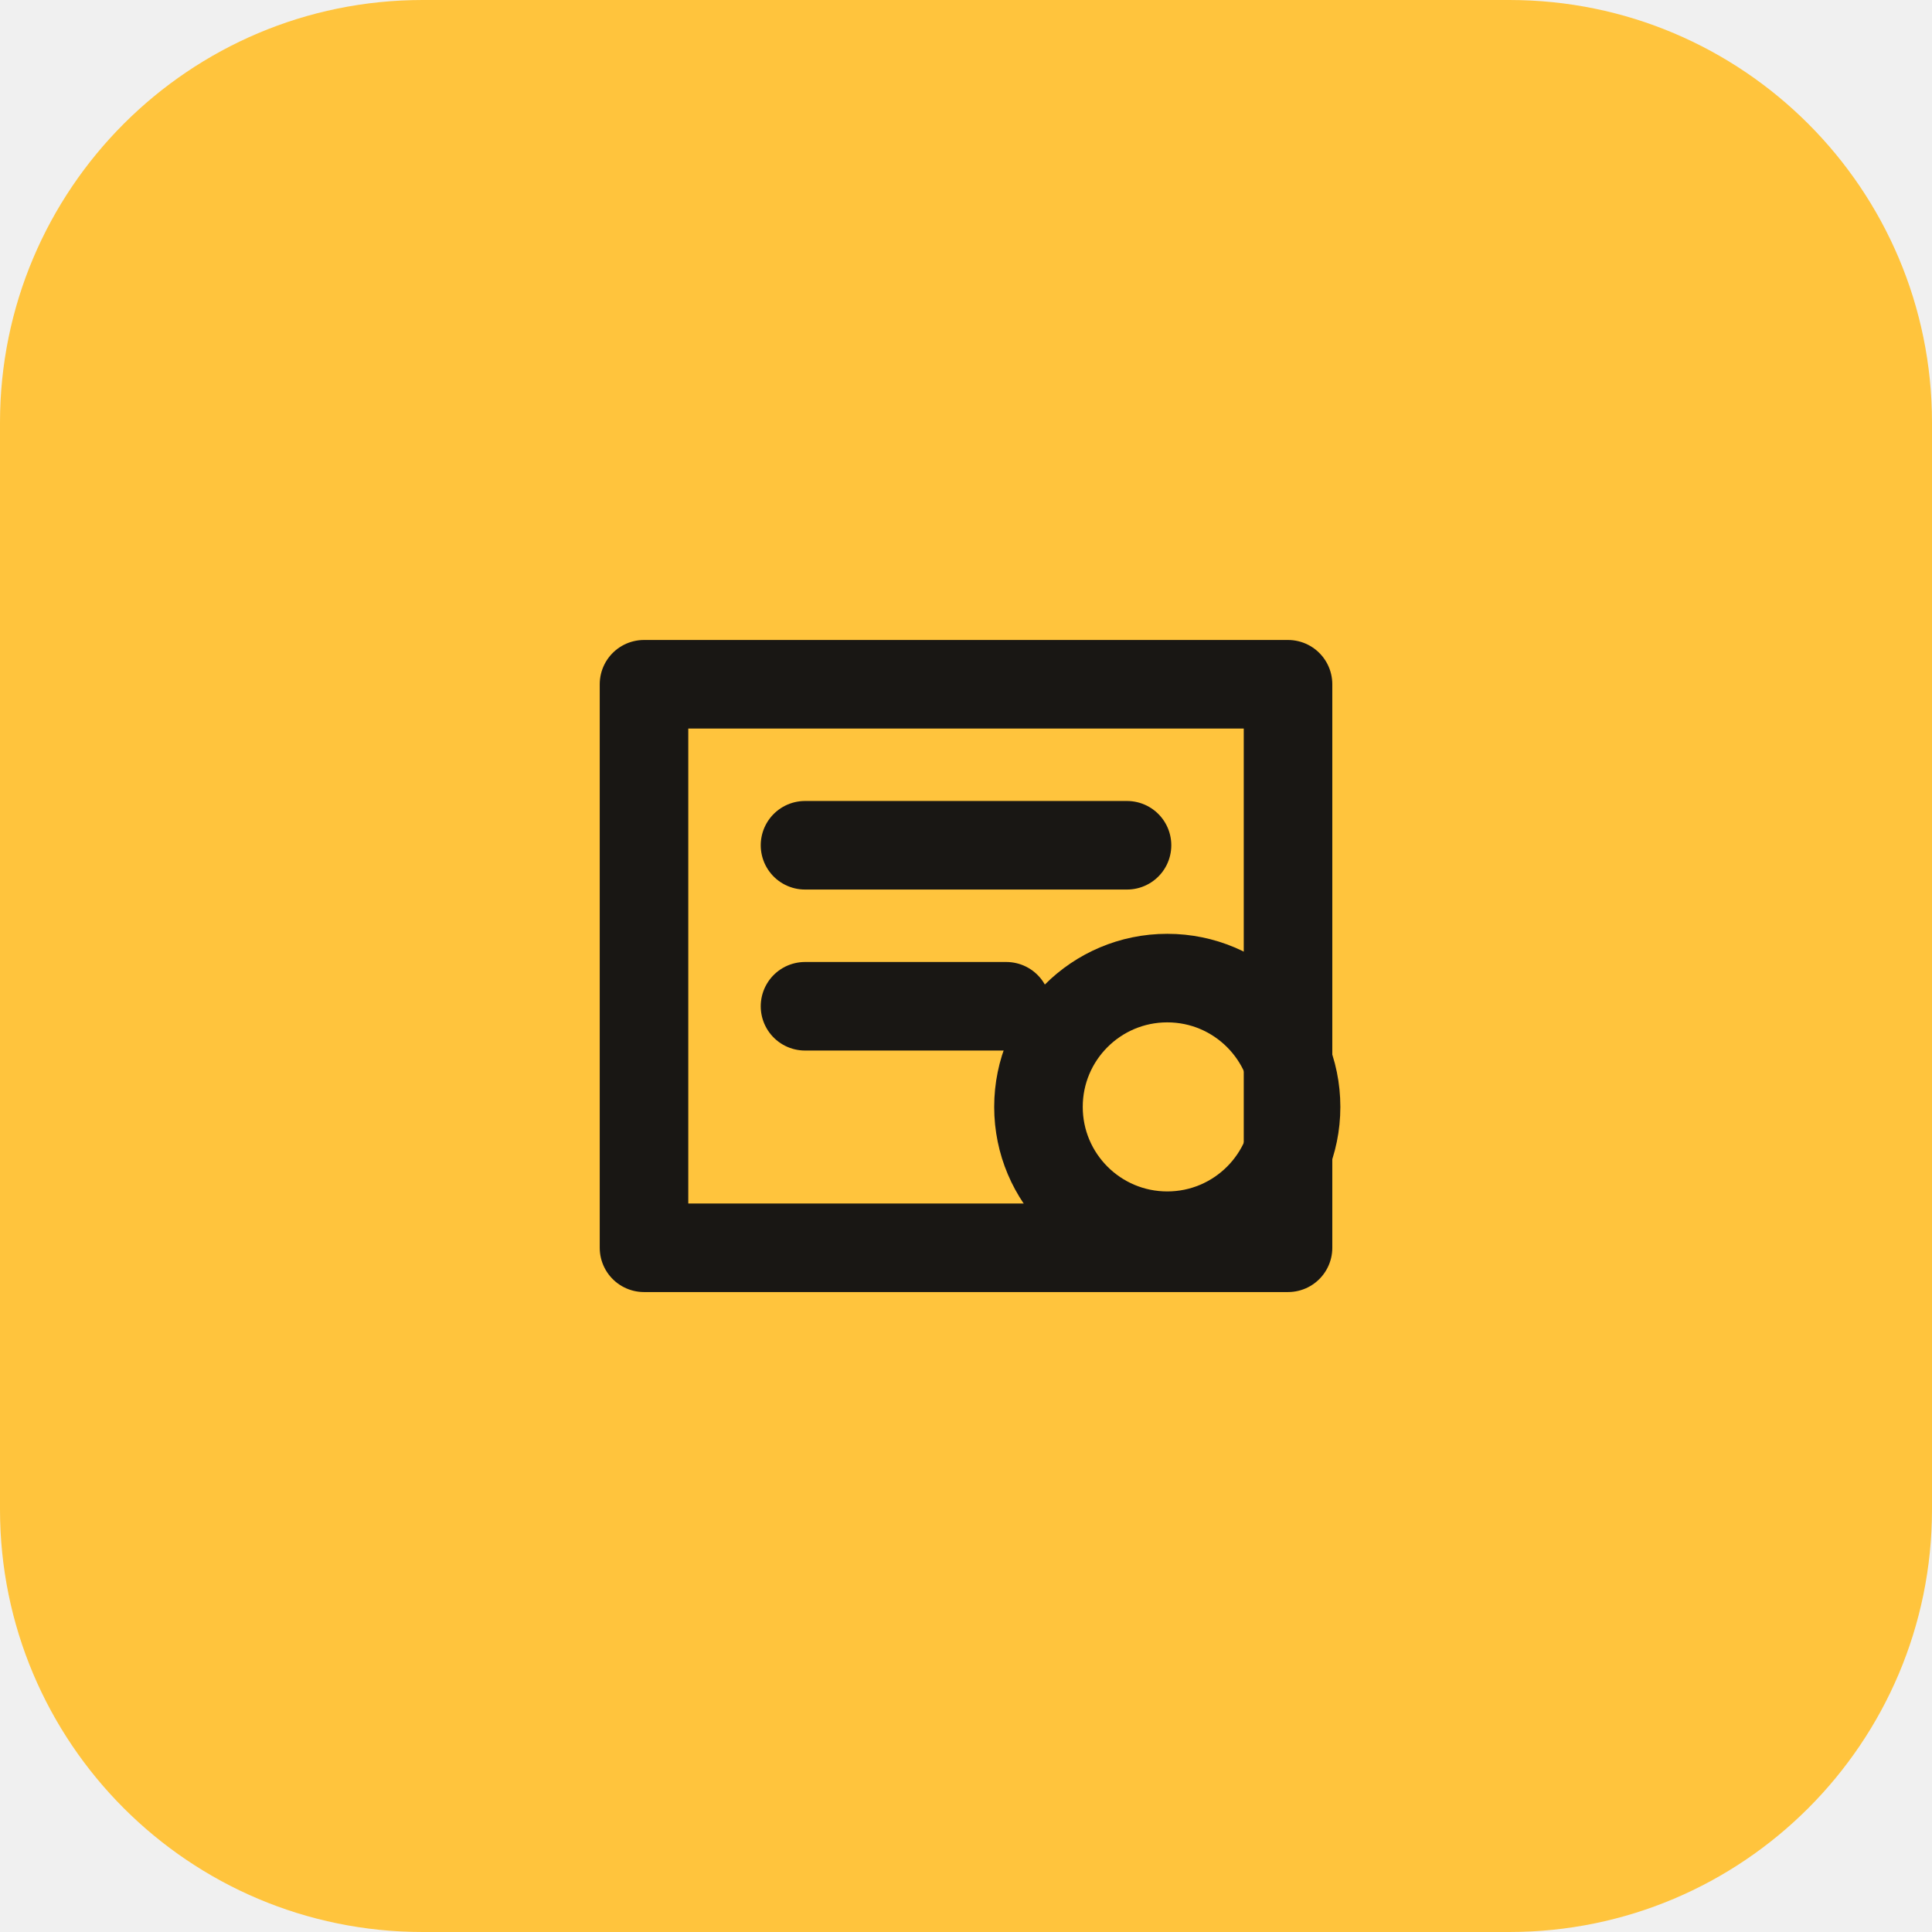
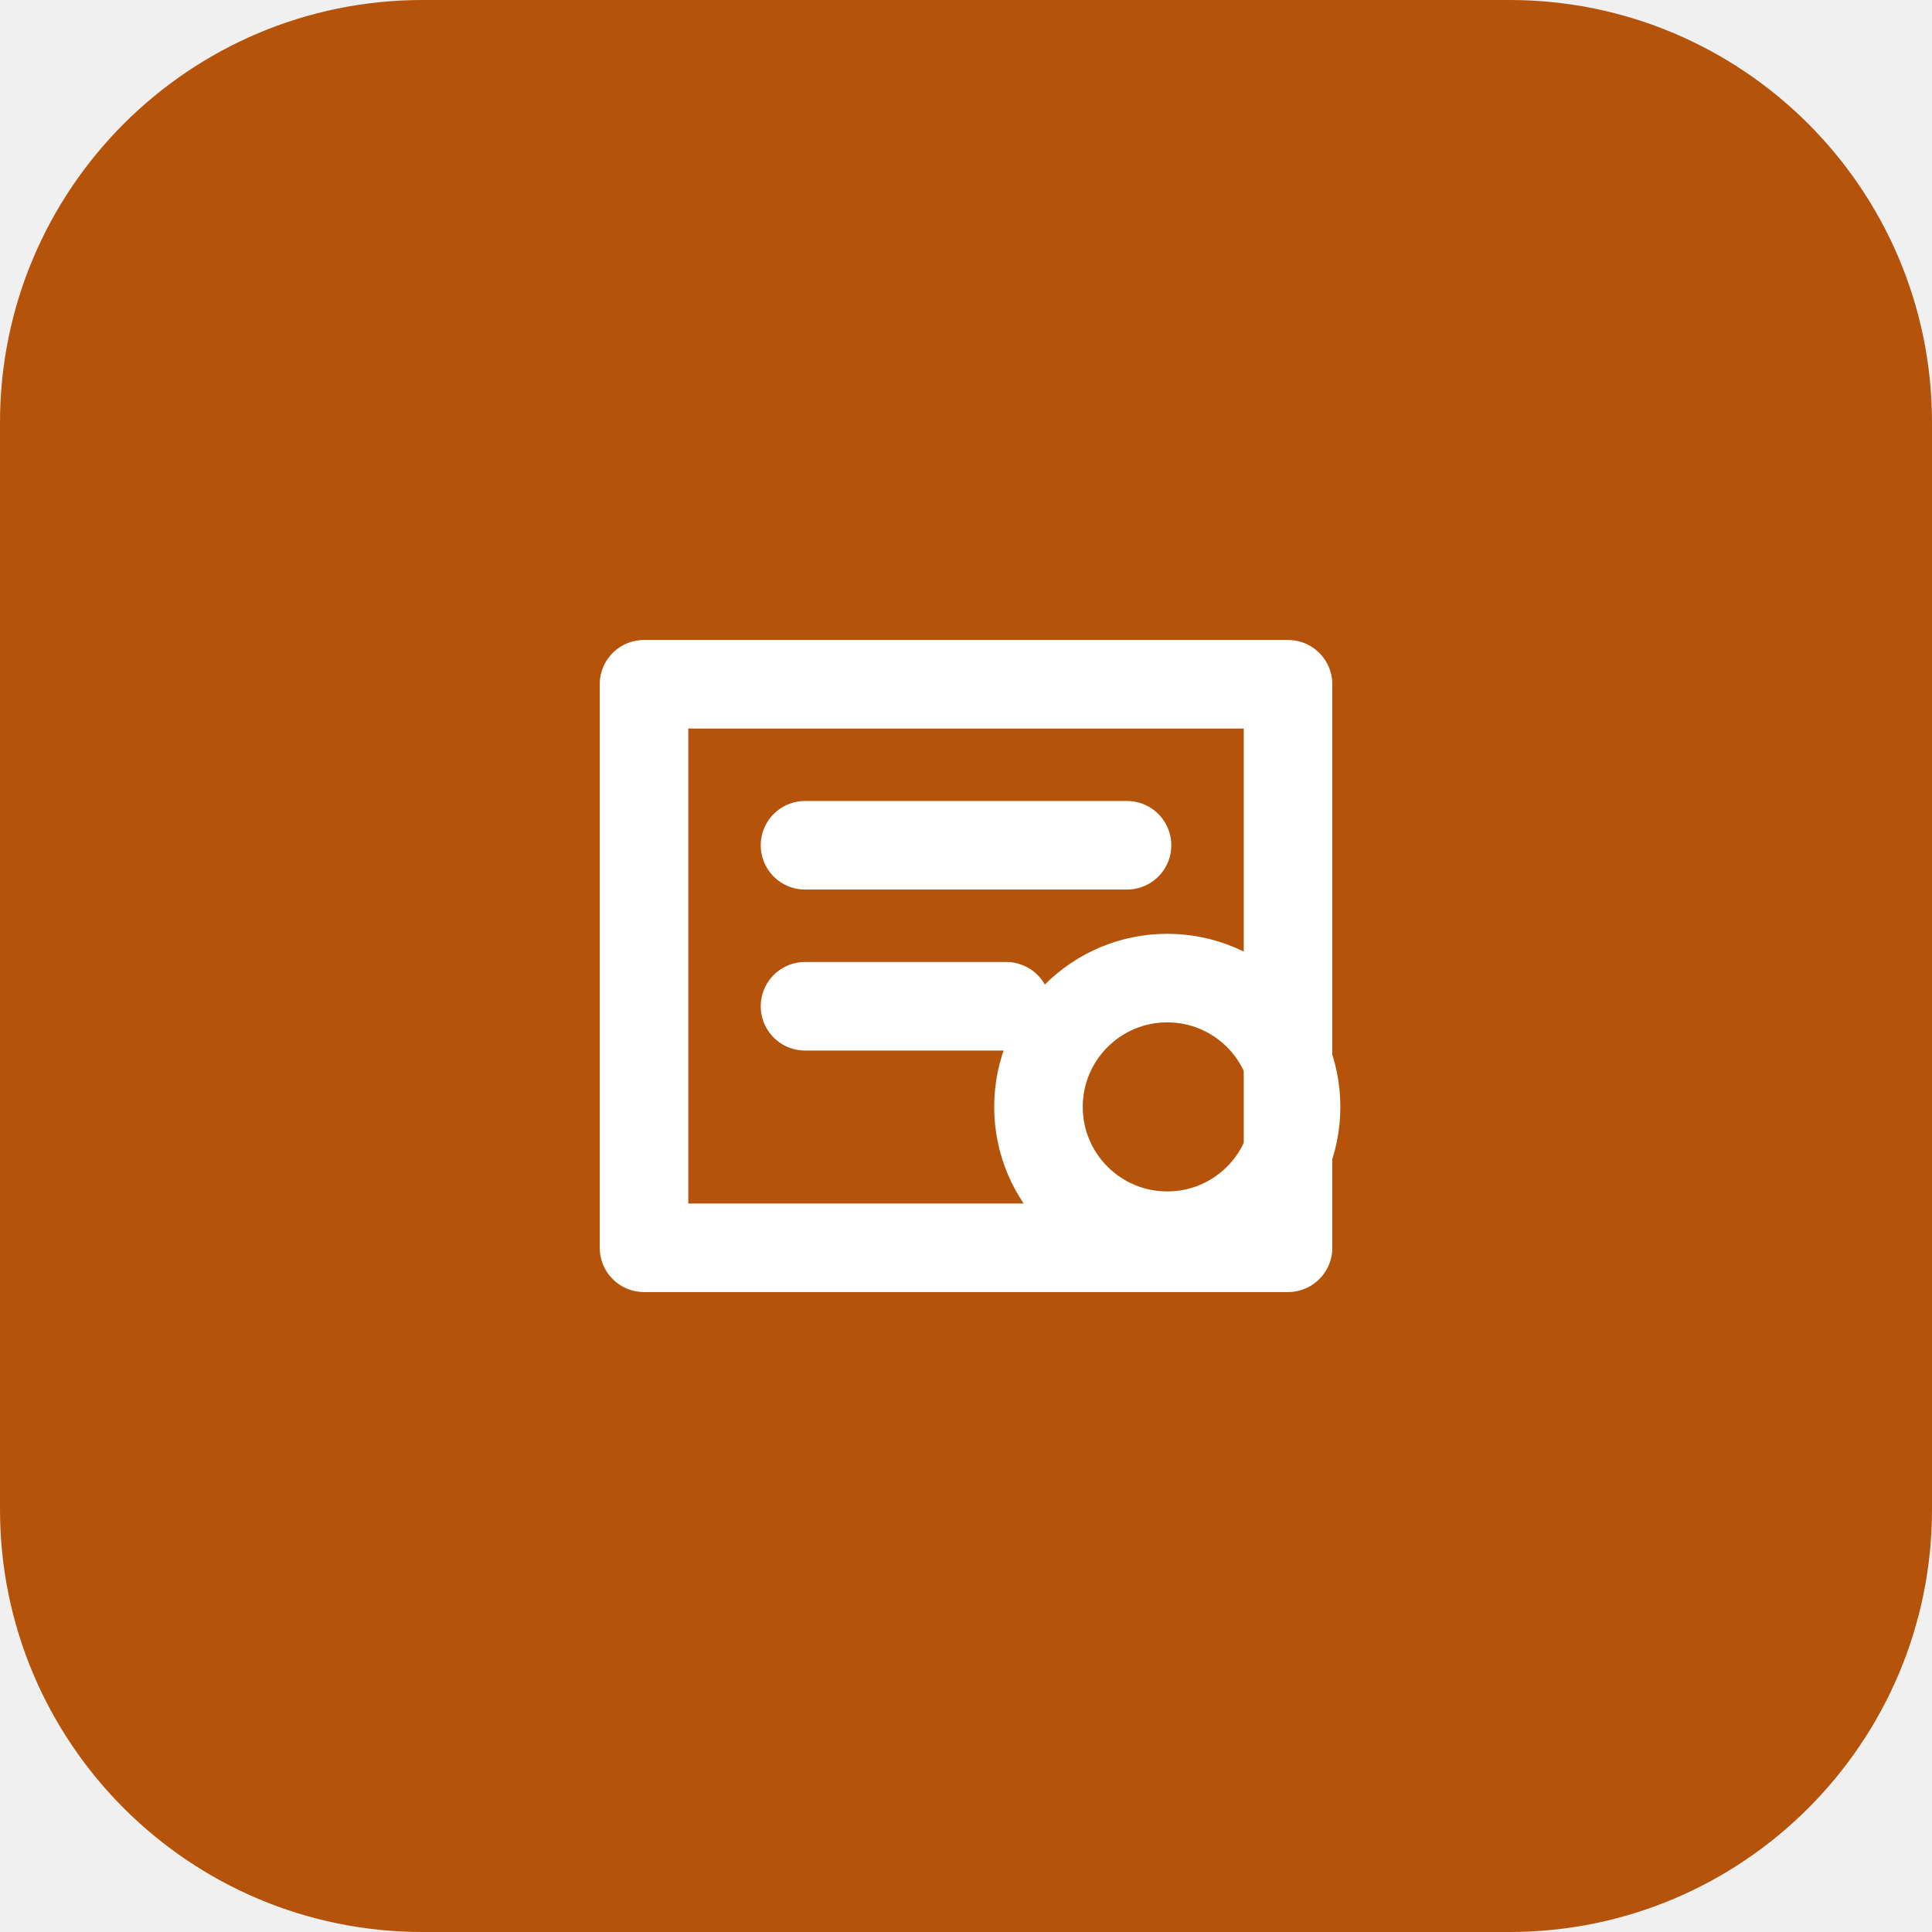
<svg xmlns="http://www.w3.org/2000/svg" viewBox="0 0 512 512">
-   <rect width="512" height="512" rx="112" fill="#ffc43d" />
-   <g transform="translate(128 128) scale(10.667)" fill="none" stroke="#191714" stroke-width="2.2" stroke-linecap="round" stroke-linejoin="round">
+   <rect width="512" height="512" rx="112" fill="#b45309" />
+   <g transform="translate(128 128) scale(10.667)" fill="none" stroke="#ffffff" stroke-width="2.2" stroke-linecap="round" stroke-linejoin="round">
    <path d="M4 5h16v14H4z" />
    <path d="M8 9h8M8 13h5" />
    <circle cx="17" cy="15.5" r="3.2" />
  </g>
</svg>
